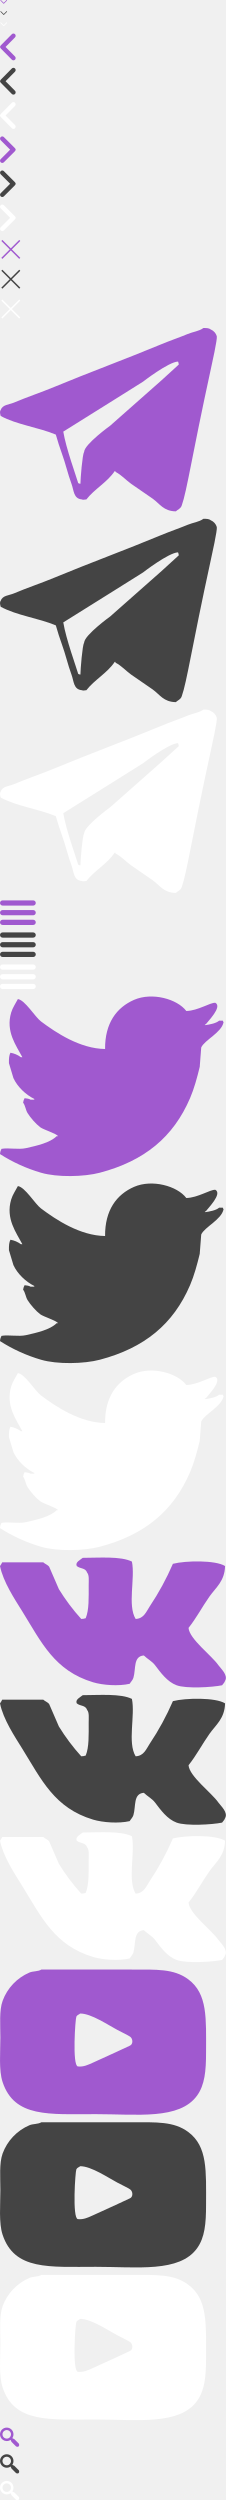
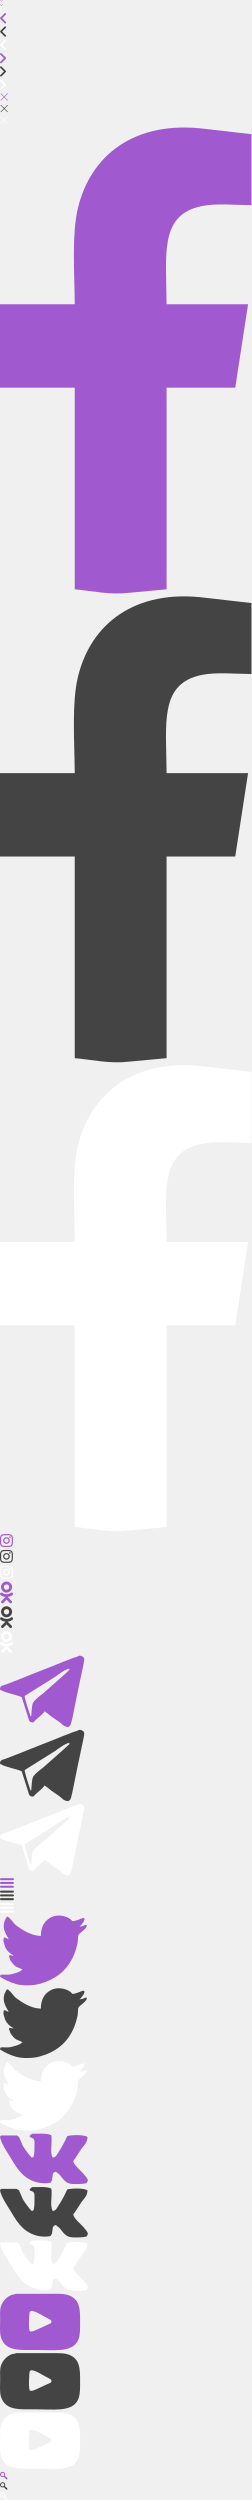
<svg xmlns="http://www.w3.org/2000/svg" xmlns:xlink="http://www.w3.org/1999/xlink">
  <symbol id="icon-arr_down" viewBox="0 0 10 5">
    <path fill-rule="evenodd" clip-rule="evenodd" d="M5 3.847L8.689.14a.473.473 0 01.672 0 .48.48 0 010 .675L5.336 4.86a.473.473 0 01-.672 0L.639.815a.48.48 0 010-.675.473.473 0 01.672 0L5 3.847z" />
  </symbol>
  <symbol id="icon-arr_left" viewBox="0 0 21.031 36">
    <path d="M.007 17.99a4.143 4.143 0 001.232 2.25l14.668 14.85a2.963 2.963 0 004.224 0 3.056 3.056 0 000-4.28L7.459 17.99 20.131 5.16a3.056 3.056 0 000-4.28 2.963 2.963 0 00-4.224 0L1.276 15.69a4.287 4.287 0 00-1.269 2.3z" fill-rule="evenodd" />
  </symbol>
  <symbol id="icon-arr_right" viewBox="0 0 21.094 35.72">
    <path d="M21.087 17.84a4.1 4.1 0 00-1.237-2.24L5.116.87A3 3 0 00.873 5.11l12.728 12.73L.873 30.57a3 3 0 004.243 4.24l14.7-14.7a4.2 4.2 0 001.271-2.27z" fill-rule="evenodd" />
  </symbol>
  <symbol id="icon-close" viewBox="0 0 30 30">
    <path fill-rule="evenodd" stroke-width="3" d="M27.228 3.186L15.914 14.5l11.314 11.314-1.414 1.414L14.5 15.914 3.186 27.228l-1.414-1.414L13.086 14.5 1.772 3.186l1.414-1.414L14.5 13.086 25.814 1.772l1.414 1.414z" />
+   </symbol>
+   <symbol id="icon-fb" viewBox="0 0 868 1608.402">
+     <path d="M868 268.062c-54.88-.413-121.36-7-171 3-147.8 29.781-122.86 167.3-122 339h282c-.33.67-.67 1.33-1 2q-22.005 142.98-44 286H575v696l-130 12c-65.92 8.16-130.32-7.2-187-12v-696H0v-288h258c-.66-108.96-11.02-240.03 11-332 43.49-181.631 195.09-305 442-273l157 18v245z" fill-rule="evenodd" />
+   </symbol>
+   <symbol id="icon-inst" viewBox="0 0 44.624 44.625">
+     <path d="M16.521.128C28.253.091 38.295-1.336 42.702 6.345c1.927 3.358 1.812 8.726 1.813 14.028 0 10.926.68 19.441-7.03 22.839-3.179 1.4-7.749 1.406-12.372 1.406l-8.592-.031-3.687-.094a20.709 20.709 0 01-5.779-1.281C-.801 39.755.025 30.86.025 19.749c0-5.112-.041-10.171 1.812-13.4 1.884-3.286 4.849-5.2 9.31-5.936zm2.093 4l-4.717.094c-4.265.527-6.709.92-8.467 3.937-1.6 2.75-1.375 7.516-1.375 11.841 0 5.9-.767 13.632 1.75 17.152 3.212 4.493 12.2 3.436 19.808 3.436 3.7 0 7.664.076 10.247-1.062 5.872-2.585 4.624-11.9 4.624-20.214 0-4.126.15-8.536-1.374-11.153a7.43 7.43 0 00-3.437-3.031C32.037 3.57 23.756 4.12 18.612 4.127zm15.309 3.687a2.692 2.692 0 11.313 5.374c-2.535.263-3.615-3.261-1.906-4.687a4.056 4.056 0 011.593-.688zm-12.184 3.124c8.05-.108 14.577 7.6 11.091 15.871-1.7 4.028-4.928 6.32-10.029 7a9.353 9.353 0 01-4-.563c-5.17-1.63-9.962-7.85-7.249-14.9a11.339 11.339 0 017.124-6.842c.936-.311 1.992-.255 3.063-.567zm.187 3.843l-1.937.344a7.422 7.422 0 00-4.686 4.5c-1.945 5.051 2.4 10.7 7.654 9.966 9.206-1.28 8.778-14.892-1.031-14.811z" fill-rule="evenodd" />
+   </symbol>
+   <symbol id="icon-ok" viewBox="0 0 45.094 75.281">
+     <path d="M21.838.002c12.988-.177 23.835 12.325 18.486 25.981-2.684 6.853-8.154 10.983-16.626 12.118C10.866 39.819-.118 25.122 4.648 12.57A19.047 19.047 0 0117.269.731zm0 9.693c-4.076 1.2-6.527 2.275-8 5.975-2.548 6.385 2.895 13.706 9.694 12.737 11.507-1.642 10.989-18.866-1.694-18.712zM4.31 37.875c3.074 0 4.625 2 6.65 3.156a26.134 26.134 0 009.356 2.706 23.338 23.338 0 0014.6-3.1l3.553-2.306a4.765 4.765 0 015.749 1.522c2.069 3.082.1 5.746-2.029 7.327a28.7 28.7 0 01-10.765 5.072l-5.129.845.057.057 14.766 14.822a4.85 4.85 0 01-.282 5.129c-1.027 1.428-3.686 2.992-5.974 1.747-1.553-.845-2.776-2.607-4-3.832q-4.084-4.115-8.172-8.229l-.169.057-11.892 11.835c-2.285 1.4-5.1-.075-6.2-1.578a4.841 4.841 0 01-.338-5.072l14.822-14.936-5.129-.845a26.917 26.917 0 01-11.835-5.805c-3.608-3.188-1.841-7.281 2.361-8.572z" fill-rule="evenodd" />
  </symbol>
  <symbol id="icon-tgm" viewBox="0 0 291 246">
    <path d="M272.906 0c-5.89 4.35-13.694 4.957-21 8-11.488 4.785-23.707 8.884-36 14-46.794 19.473-96.164 37.562-143 57-18.286 7.589-36.54 13.6-54 21-7 2.969-15.388 2.656-18 10-1.659 2.453-.616 5.25 0 8 21.585 11.775 50.615 15.207 74 25 2.716 9.44 5.211 17.372 8 25 5.094 13.933 8.112 27.864 13 41 3.37 9.057 2.548 19.98 14 21 1.66.829 2.585.238 6 0 10.761-13.926 28.183-23.2 38-38h1v1c8.019 4.045 14.013 10.977 21 16 9.724 6.991 19.291 13.022 29 20 9.628 6.92 14.518 16.75 31 17 3.152-2.931 6.37-3.324 8-8 6.949-19.654 13.145-64.124 39-183 1.264-5.81 9.008-40.3 8-44a14.084 14.084 0 00-8-9c-2.376-1.909-5.487-2.056-10-2zm-165 209c-2.076-.372-1.924-.242-3-1-2.733-9.485-16.342-46.734-20-69 35.541-22.081 107-67 107-67s34.263-26.563 47-27a14.124 14.124 0 011 4c-7.685 6.9-23 21-23 21l-69 61s-34.295 24.775-35 35c-2.4 3.857-4.9 35.922-5 43z" fill-rule="evenodd" />
  </symbol>
  <symbol id="icon-toggle" viewBox="0 0 48 33">
    <path d="M3.5 0h41a3.5 3.5 0 010 7h-41a3.5 3.5 0 010-7zm0 13h41a3.5 3.5 0 010 7h-41a3.5 3.5 0 010-7zm0 13h41a3.5 3.5 0 010 7h-41a3.5 3.5 0 010-7z" fill-rule="evenodd" />
  </symbol>
  <symbol id="icon-tw" viewBox="0 0 300 240.938">
    <path d="M141 70.438c-33.551-.438-65.78-21.813-86-37-8.085-6.072-21.373-28.651-31-30-2.913 5.641-7.07 11.5-9 18-7.657 25.767 6.85 44.445 15 60h-2a32.164 32.164 0 00-14-6c-1.833 3.426-2.115 8.028-2 14l6 20c5.317 11.648 16.536 22.355 28 28v1h-5c-1.828-1.274-5.257-1.706-8-2a16.935 16.935 0 00-2 6c3.037 3.887 3.347 9.726 6 14 3.816 6.147 11.225 14.719 17 19 4.474 3.316 21.773 8.5 24 12h-2c-8.922 8.874-26.821 12.791-41 16-10.3 2.332-23.853-.788-33 1-1.113 2.476-1.688 3.233-2 7a212.609 212.609 0 0055 25c21.784 6.414 57.821 5.6 79 0 59.757-15.8 98.522-47.649 121-100 5.592-13.024 9.478-27.535 13-42l2-26c4.588-10.246 27.2-19.819 30-34-.8-1.021-.355-.274-1-2h-5c-3.871 3.5-12.771 5.244-19 6v-1h1c2.821-4 22.679-23.636 13-29-6.561-.719-23.443 10.711-39 11-12.256-16.23-46.007-25.442-70-15-23.655 10.3-39.237 31.345-39 66z" fill-rule="evenodd" />
  </symbol>
  <symbol id="icon-vk" viewBox="0 0 303.125 174.281">
    <path d="M111 .406c-3.2 2.772-10.435 5.856-8 11 5.012 4.089 11.54 2.025 14 9 2.892 3.255 2 10.871 2 17 0 16.276.619 32.855-4 44a18.324 18.324 0 01-6 1 270.056 270.056 0 01-30-40l-13-30c-1.792-2.612-5.716-3.817-8-6H3a30.978 30.978 0 01-3 5c4.291 21.317 19.7 44.389 30 61 25.641 41.37 43.054 79.47 95 95 12.936 3.868 34.137 5.432 49 2 1.462-2.521 4.085-4.929 5-8 3.613-12.132-.481-28.863 14-30 4.626 4.555 11.076 7.8 15 13 7.544 10 16.432 22.373 29 27 12.982 4.78 47.832 2.716 61 0 1.556-2.389 2.923-2.924 4-6 4.548-7.566-6.08-16.761-9-21-8.918-12.946-38.936-35.043-40-50 10.538-13.261 18.26-28.167 28-42 8.558-12.155 20.479-20.612 21-41-12.59-8.037-52.742-7.407-70-3a358.113 358.113 0 01-31 57c-4.718 7.032-7.753 16.546-19 17-11.178-18.323-.355-54.746-5-77-14.994-7.4-43.568-5.059-66-5z" fill-rule="evenodd" />
  </symbol>
  <symbol id="icon-yout" viewBox="0 0 276.562 194.875">
    <path d="M55.5.031c-4.333 2.73-11.151 1.957-16 4a65.924 65.924 0 00-36 38c-4.688 13.009-3 32.17-3 49 0 20.1-2.271 44.175 3 60 15.946 47.875 62.272 43 125 43 55.343 0 112.422 7.9 136-25 10.266-14.323 12-32.884 12-58 0-45.406 2.347-78.5-24-98-19.255-14.253-42.353-13-76-13h-121zm52 59c14.675-.289 38.671 16.08 50 22 5.559 2.905 14.263 7.128 17 9 4.033 2.76 4.245 10.09 0 12-2.524 1.136-32.707 15.4-50 23-6.117 2.687-12.253 5.877-20 5s-3.462-64.515-2-67 3.618-2.515 5-4z" fill-rule="evenodd" />
  </symbol>
  <symbol id="icon-zoom" viewBox="0 0 25.78 25.781">
    <path d="M9.04 14.793a5.75 5.75 0 114.07-1.688 5.542 5.542 0 01-4.07 1.688zm16.09 6.6l-5.9-5.9-2.74-1.331a8.792 8.792 0 001.59-5.121 8.958 8.958 0 00-.71-3.51A8.876 8.876 0 0012.55.717a9.008 9.008 0 00-7.02 0A8.9 8.9 0 00.72 5.531a9.031 9.031 0 000 7.02 9.035 9.035 0 008.32 5.526 8.759 8.759 0 005.12-1.592l1.32 2.729 5.92 5.9a1.505 1.505 0 001.15.487c.45 0 1.46.627 2.57-.487a2.422 2.422 0 00.49-2.57 1.565 1.565 0 00-.48-1.155z" fill-rule="evenodd" />
  </symbol>
  <view id="icon-arr_down-view-lilack" viewBox="0 0 10 5" />
  <view id="icon-arr_down-view-dark" viewBox="0 15 10 5" />
  <view id="icon-arr_down-view-white" viewBox="0 30 10 5" />
  <view id="icon-arr_left-view-lilack" viewBox="0 45 21.031 36" />
  <view id="icon-arr_left-view-dark" viewBox="0 91 21.031 36" />
  <view id="icon-arr_left-view-white" viewBox="0 137 21.031 36" />
  <view id="icon-arr_right-view-lilack" viewBox="0 183 21.094 35.72" />
  <view id="icon-arr_right-view-dark" viewBox="0 228.72 21.094 35.72" />
  <view id="icon-arr_right-view-white" viewBox="0 274.44 21.094 35.72" />
  <view id="icon-close-view-lilack" viewBox="0 320.16 30 30" />
  <view id="icon-close-view-dark" viewBox="0 360.16 30 30" />
  <view id="icon-close-view-white" viewBox="0 400.16 30 30" />
-   <view id="icon-tgm-view-lilack" viewBox="0 440.16 291 246" />
-   <view id="icon-tgm-view-dark" viewBox="0 696.16 291 246" />
-   <view id="icon-tgm-view-white" viewBox="0 952.16 291 246" />
-   <view id="icon-toggle-view-lilack" viewBox="0 1208.16 48 33" />
-   <view id="icon-toggle-view-dark" viewBox="0 1251.16 48 33" />
-   <view id="icon-toggle-view-white" viewBox="0 1294.16 48 33" />
-   <view id="icon-tw-view-lilack" viewBox="0 1337.16 300 240.938" />
-   <view id="icon-tw-view-dark" viewBox="0 1588.098 300 240.938" />
-   <view id="icon-tw-view-white" viewBox="0 1839.036 300 240.938" />
-   <view id="icon-vk-view-lilack" viewBox="0 2089.974 303.125 174.281" />
-   <view id="icon-vk-view-dark" viewBox="0 2274.255 303.125 174.281" />
-   <view id="icon-vk-view-white" viewBox="0 2458.536 303.125 174.281" />
-   <view id="icon-yout-view-lilack" viewBox="0 2642.817 276.562 194.875" />
-   <view id="icon-yout-view-dark" viewBox="0 2847.692 276.562 194.875" />
-   <view id="icon-yout-view-white" viewBox="0 3052.567 276.562 194.875" />
-   <view id="icon-zoom-view-lilack" viewBox="0 3257.442 25.78 25.781" />
-   <view id="icon-zoom-view-dark" viewBox="0 3293.223 25.78 25.781" />
-   <view id="icon-zoom-view-white" viewBox="0 3329.004 25.78 25.781" />
+   <view id="icon-fb-view-lilack" viewBox="0 440.16 868 1608.402" />
+   <view id="icon-fb-view-dark" viewBox="0 2058.562 868 1608.402" />
+   <view id="icon-fb-view-white" viewBox="0 3676.964 868 1608.402" />
+   <view id="icon-inst-view-lilack" viewBox="0 5295.366 44.624 44.625" />
+   <view id="icon-inst-view-dark" viewBox="0 5349.991 44.624 44.625" />
+   <view id="icon-inst-view-white" viewBox="0 5404.616 44.624 44.625" />
+   <view id="icon-ok-view-lilack" viewBox="0 5459.241 45.094 75.281" />
+   <view id="icon-ok-view-dark" viewBox="0 5544.522 45.094 75.281" />
+   <view id="icon-ok-view-white" viewBox="0 5629.803 45.094 75.281" />
+   <view id="icon-tgm-view-lilack" viewBox="0 5715.084 291 246" />
+   <view id="icon-tgm-view-dark" viewBox="0 5971.084 291 246" />
+   <view id="icon-tgm-view-white" viewBox="0 6227.084 291 246" />
+   <view id="icon-toggle-view-lilack" viewBox="0 6483.084 48 33" />
+   <view id="icon-toggle-view-dark" viewBox="0 6526.084 48 33" />
+   <view id="icon-toggle-view-white" viewBox="0 6569.084 48 33" />
+   <view id="icon-tw-view-lilack" viewBox="0 6612.084 300 240.938" />
+   <view id="icon-tw-view-dark" viewBox="0 6863.022 300 240.938" />
+   <view id="icon-tw-view-white" viewBox="0 7113.96 300 240.938" />
+   <view id="icon-vk-view-lilack" viewBox="0 7364.898 303.125 174.281" />
+   <view id="icon-vk-view-dark" viewBox="0 7549.179 303.125 174.281" />
+   <view id="icon-vk-view-white" viewBox="0 7733.46 303.125 174.281" />
+   <view id="icon-yout-view-lilack" viewBox="0 7917.741 276.562 194.875" />
+   <view id="icon-yout-view-dark" viewBox="0 8122.616 276.562 194.875" />
+   <view id="icon-yout-view-white" viewBox="0 8327.491 276.562 194.875" />
+   <view id="icon-zoom-view-lilack" viewBox="0 8532.366 25.78 25.781" />
+   <view id="icon-zoom-view-dark" viewBox="0 8568.147 25.78 25.781" />
+   <view id="icon-zoom-view-white" viewBox="0 8603.928 25.78 25.781" />
  <use xlink:href="#icon-arr_down" x="0" y="0" width="10" height="5" style="fill:#a059cf" />
  <use xlink:href="#icon-arr_down" x="0" y="15" width="10" height="5" style="fill:#444444" />
  <use xlink:href="#icon-arr_down" x="0" y="30" width="10" height="5" style="fill:#ffffff" />
  <use xlink:href="#icon-arr_left" x="0" y="45" width="21.031" height="36" style="fill:#a059cf" />
  <use xlink:href="#icon-arr_left" x="0" y="91" width="21.031" height="36" style="fill:#444444" />
  <use xlink:href="#icon-arr_left" x="0" y="137" width="21.031" height="36" style="fill:#ffffff" />
  <use xlink:href="#icon-arr_right" x="0" y="183" width="21.094" height="35.72" style="fill:#a059cf" />
  <use xlink:href="#icon-arr_right" x="0" y="228.72" width="21.094" height="35.72" style="fill:#444444" />
  <use xlink:href="#icon-arr_right" x="0" y="274.44" width="21.094" height="35.72" style="fill:#ffffff" />
  <use xlink:href="#icon-close" x="0" y="320.16" width="30" height="30" style="fill:#a059cf" />
  <use xlink:href="#icon-close" x="0" y="360.16" width="30" height="30" style="fill:#444444" />
  <use xlink:href="#icon-close" x="0" y="400.16" width="30" height="30" style="fill:#ffffff" />
-   <use xlink:href="#icon-tgm" x="0" y="440.16" width="291" height="246" style="fill:#a059cf" />
-   <use xlink:href="#icon-tgm" x="0" y="696.16" width="291" height="246" style="fill:#444444" />
-   <use xlink:href="#icon-tgm" x="0" y="952.16" width="291" height="246" style="fill:#ffffff" />
-   <use xlink:href="#icon-toggle" x="0" y="1208.16" width="48" height="33" style="fill:#a059cf" />
-   <use xlink:href="#icon-toggle" x="0" y="1251.16" width="48" height="33" style="fill:#444444" />
-   <use xlink:href="#icon-toggle" x="0" y="1294.16" width="48" height="33" style="fill:#ffffff" />
-   <use xlink:href="#icon-tw" x="0" y="1337.16" width="300" height="240.938" style="fill:#a059cf" />
-   <use xlink:href="#icon-tw" x="0" y="1588.098" width="300" height="240.938" style="fill:#444444" />
-   <use xlink:href="#icon-tw" x="0" y="1839.036" width="300" height="240.938" style="fill:#ffffff" />
-   <use xlink:href="#icon-vk" x="0" y="2089.974" width="303.125" height="174.281" style="fill:#a059cf" />
-   <use xlink:href="#icon-vk" x="0" y="2274.255" width="303.125" height="174.281" style="fill:#444444" />
-   <use xlink:href="#icon-vk" x="0" y="2458.536" width="303.125" height="174.281" style="fill:#ffffff" />
-   <use xlink:href="#icon-yout" x="0" y="2642.817" width="276.562" height="194.875" style="fill:#a059cf" />
-   <use xlink:href="#icon-yout" x="0" y="2847.692" width="276.562" height="194.875" style="fill:#444444" />
-   <use xlink:href="#icon-yout" x="0" y="3052.567" width="276.562" height="194.875" style="fill:#ffffff" />
-   <use xlink:href="#icon-zoom" x="0" y="3257.442" width="25.78" height="25.781" style="fill:#a059cf" />
-   <use xlink:href="#icon-zoom" x="0" y="3293.223" width="25.78" height="25.781" style="fill:#444444" />
-   <use xlink:href="#icon-zoom" x="0" y="3329.004" width="25.78" height="25.781" style="fill:#ffffff" />
+   <use xlink:href="#icon-fb" x="0" y="440.16" width="868" height="1608.402" style="fill:#a059cf" />
+   <use xlink:href="#icon-fb" x="0" y="2058.562" width="868" height="1608.402" style="fill:#444444" />
+   <use xlink:href="#icon-fb" x="0" y="3676.964" width="868" height="1608.402" style="fill:#ffffff" />
+   <use xlink:href="#icon-inst" x="0" y="5295.366" width="44.624" height="44.625" style="fill:#a059cf" />
+   <use xlink:href="#icon-inst" x="0" y="5349.991" width="44.624" height="44.625" style="fill:#444444" />
+   <use xlink:href="#icon-inst" x="0" y="5404.616" width="44.624" height="44.625" style="fill:#ffffff" />
+   <use xlink:href="#icon-ok" x="0" y="5459.241" width="45.094" height="75.281" style="fill:#a059cf" />
+   <use xlink:href="#icon-ok" x="0" y="5544.522" width="45.094" height="75.281" style="fill:#444444" />
+   <use xlink:href="#icon-ok" x="0" y="5629.803" width="45.094" height="75.281" style="fill:#ffffff" />
+   <use xlink:href="#icon-tgm" x="0" y="5715.084" width="291" height="246" style="fill:#a059cf" />
+   <use xlink:href="#icon-tgm" x="0" y="5971.084" width="291" height="246" style="fill:#444444" />
+   <use xlink:href="#icon-tgm" x="0" y="6227.084" width="291" height="246" style="fill:#ffffff" />
+   <use xlink:href="#icon-toggle" x="0" y="6483.084" width="48" height="33" style="fill:#a059cf" />
+   <use xlink:href="#icon-toggle" x="0" y="6526.084" width="48" height="33" style="fill:#444444" />
+   <use xlink:href="#icon-toggle" x="0" y="6569.084" width="48" height="33" style="fill:#ffffff" />
+   <use xlink:href="#icon-tw" x="0" y="6612.084" width="300" height="240.938" style="fill:#a059cf" />
+   <use xlink:href="#icon-tw" x="0" y="6863.022" width="300" height="240.938" style="fill:#444444" />
+   <use xlink:href="#icon-tw" x="0" y="7113.96" width="300" height="240.938" style="fill:#ffffff" />
+   <use xlink:href="#icon-vk" x="0" y="7364.898" width="303.125" height="174.281" style="fill:#a059cf" />
+   <use xlink:href="#icon-vk" x="0" y="7549.179" width="303.125" height="174.281" style="fill:#444444" />
+   <use xlink:href="#icon-vk" x="0" y="7733.46" width="303.125" height="174.281" style="fill:#ffffff" />
+   <use xlink:href="#icon-yout" x="0" y="7917.741" width="276.562" height="194.875" style="fill:#a059cf" />
+   <use xlink:href="#icon-yout" x="0" y="8122.616" width="276.562" height="194.875" style="fill:#444444" />
+   <use xlink:href="#icon-yout" x="0" y="8327.491" width="276.562" height="194.875" style="fill:#ffffff" />
+   <use xlink:href="#icon-zoom" x="0" y="8532.366" width="25.78" height="25.781" style="fill:#a059cf" />
+   <use xlink:href="#icon-zoom" x="0" y="8568.147" width="25.78" height="25.781" style="fill:#444444" />
+   <use xlink:href="#icon-zoom" x="0" y="8603.928" width="25.78" height="25.781" style="fill:#ffffff" />
</svg>
